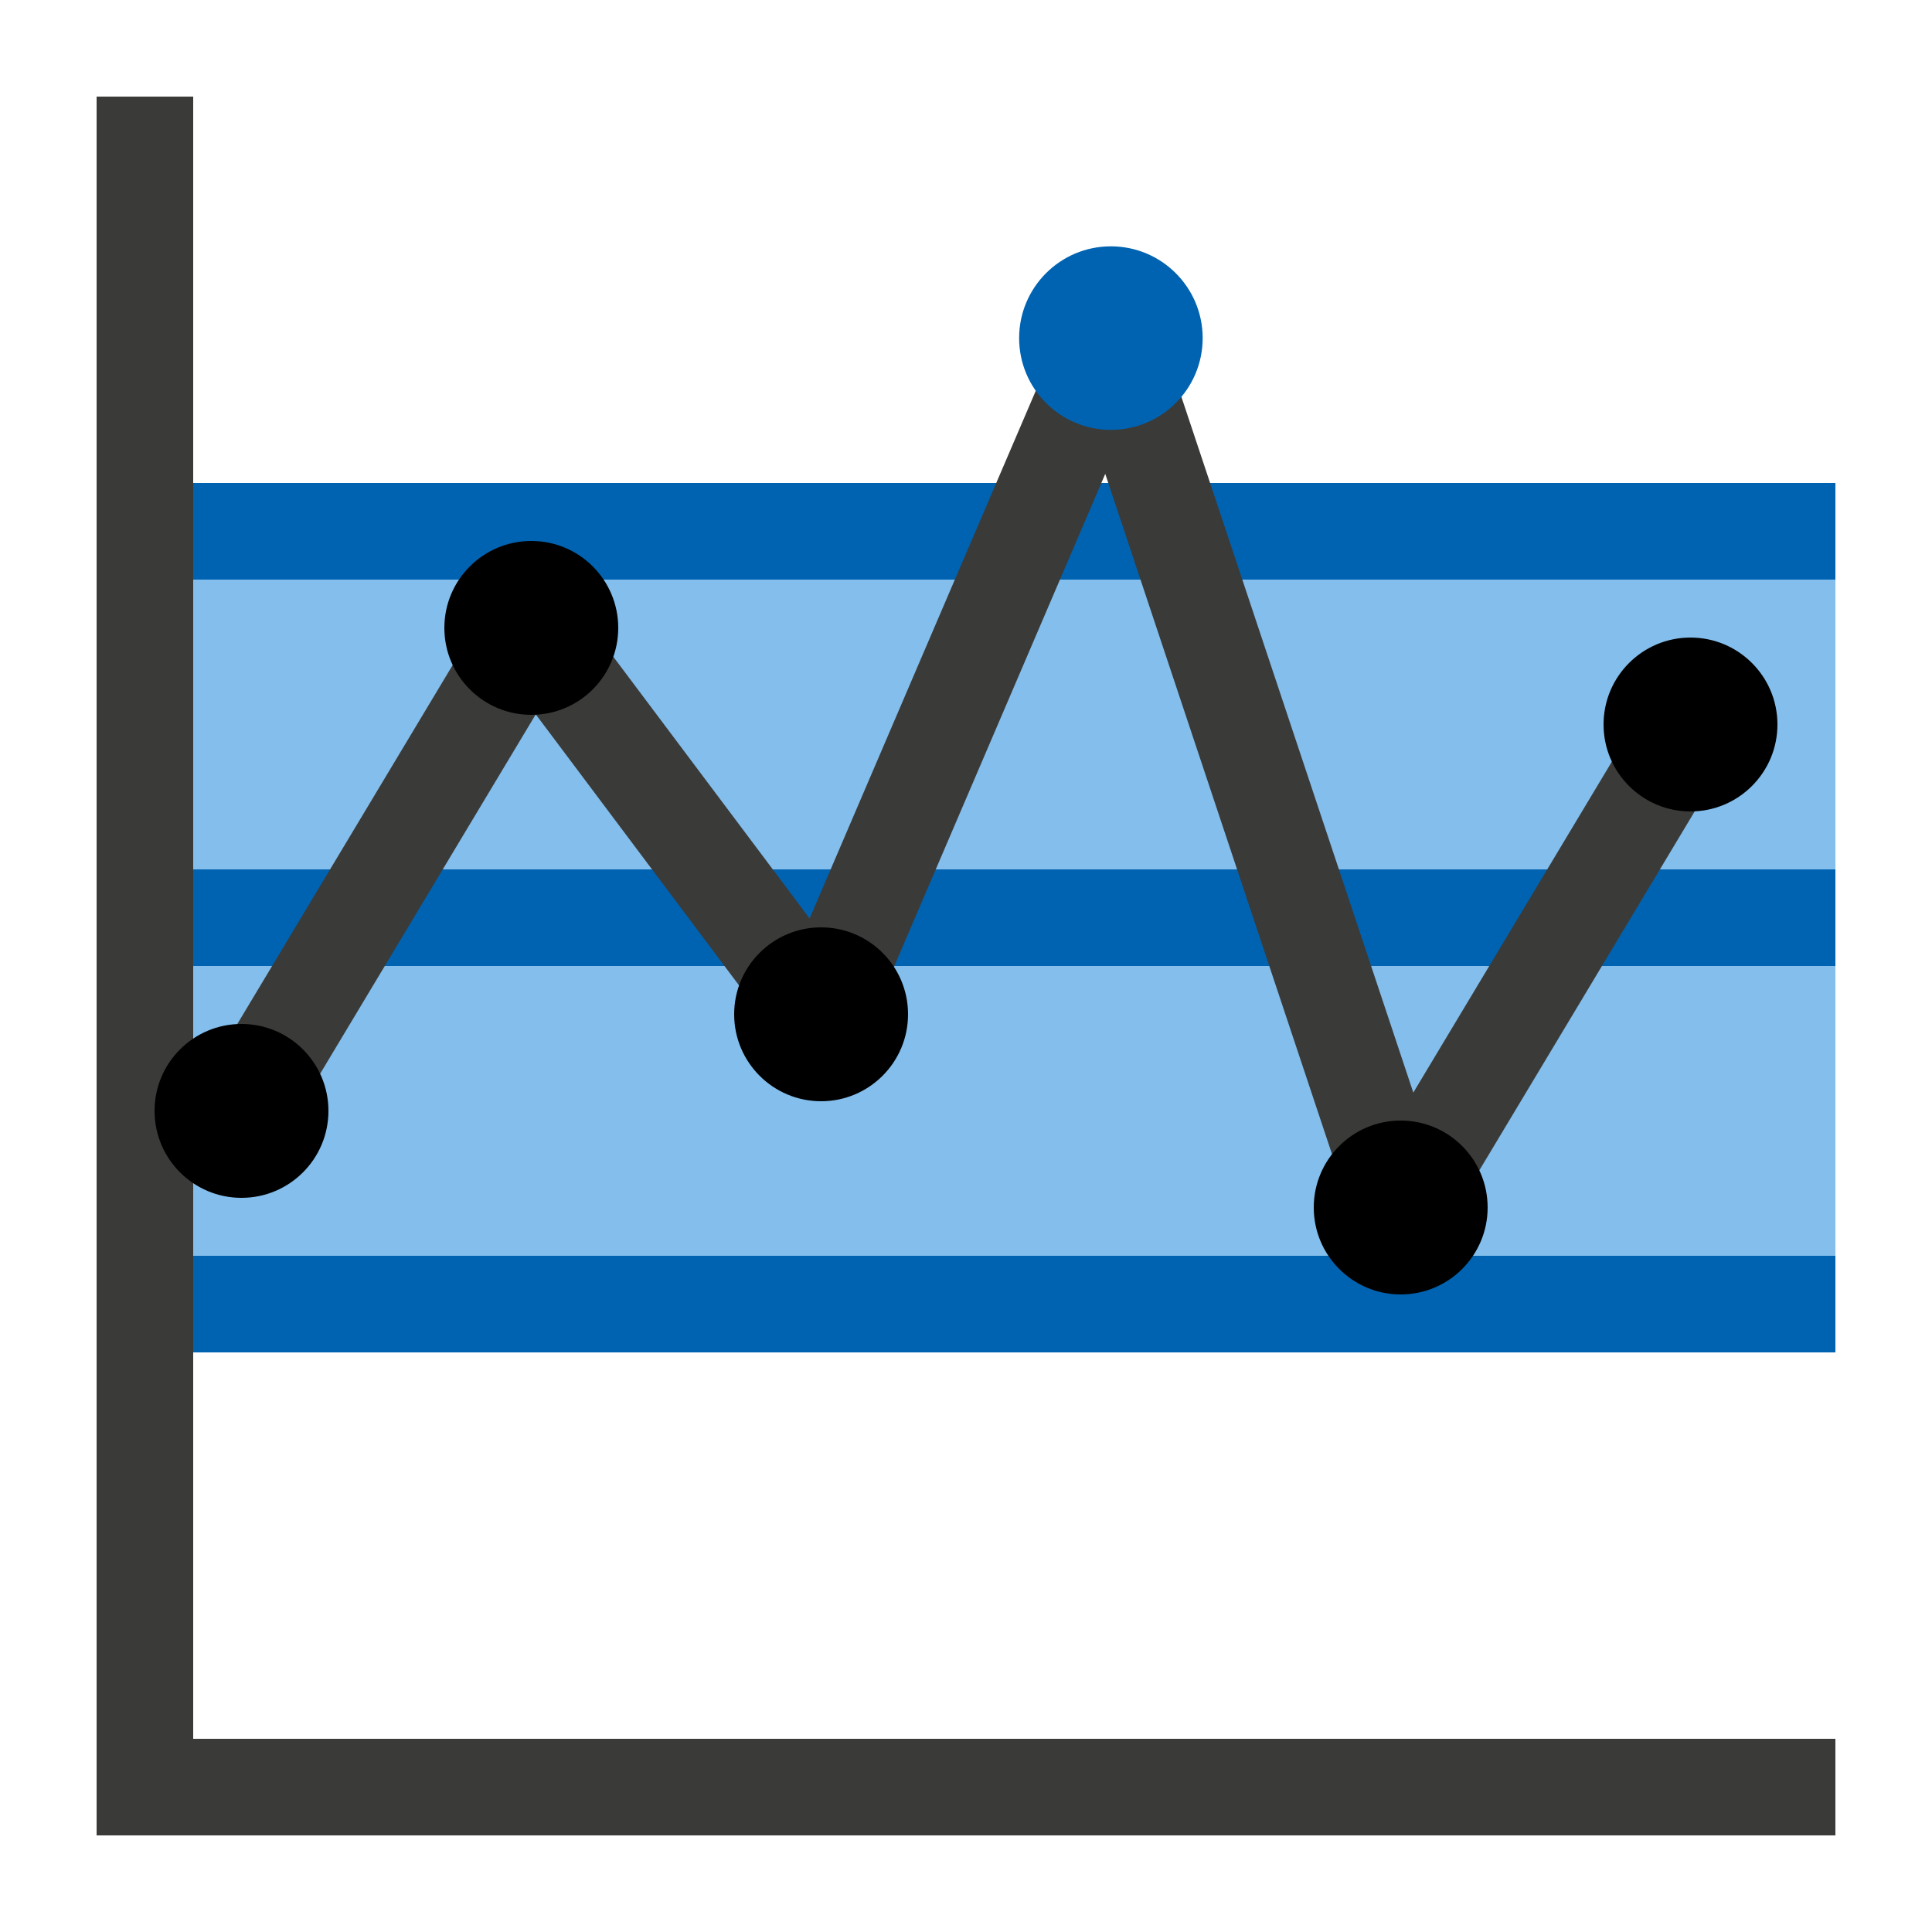
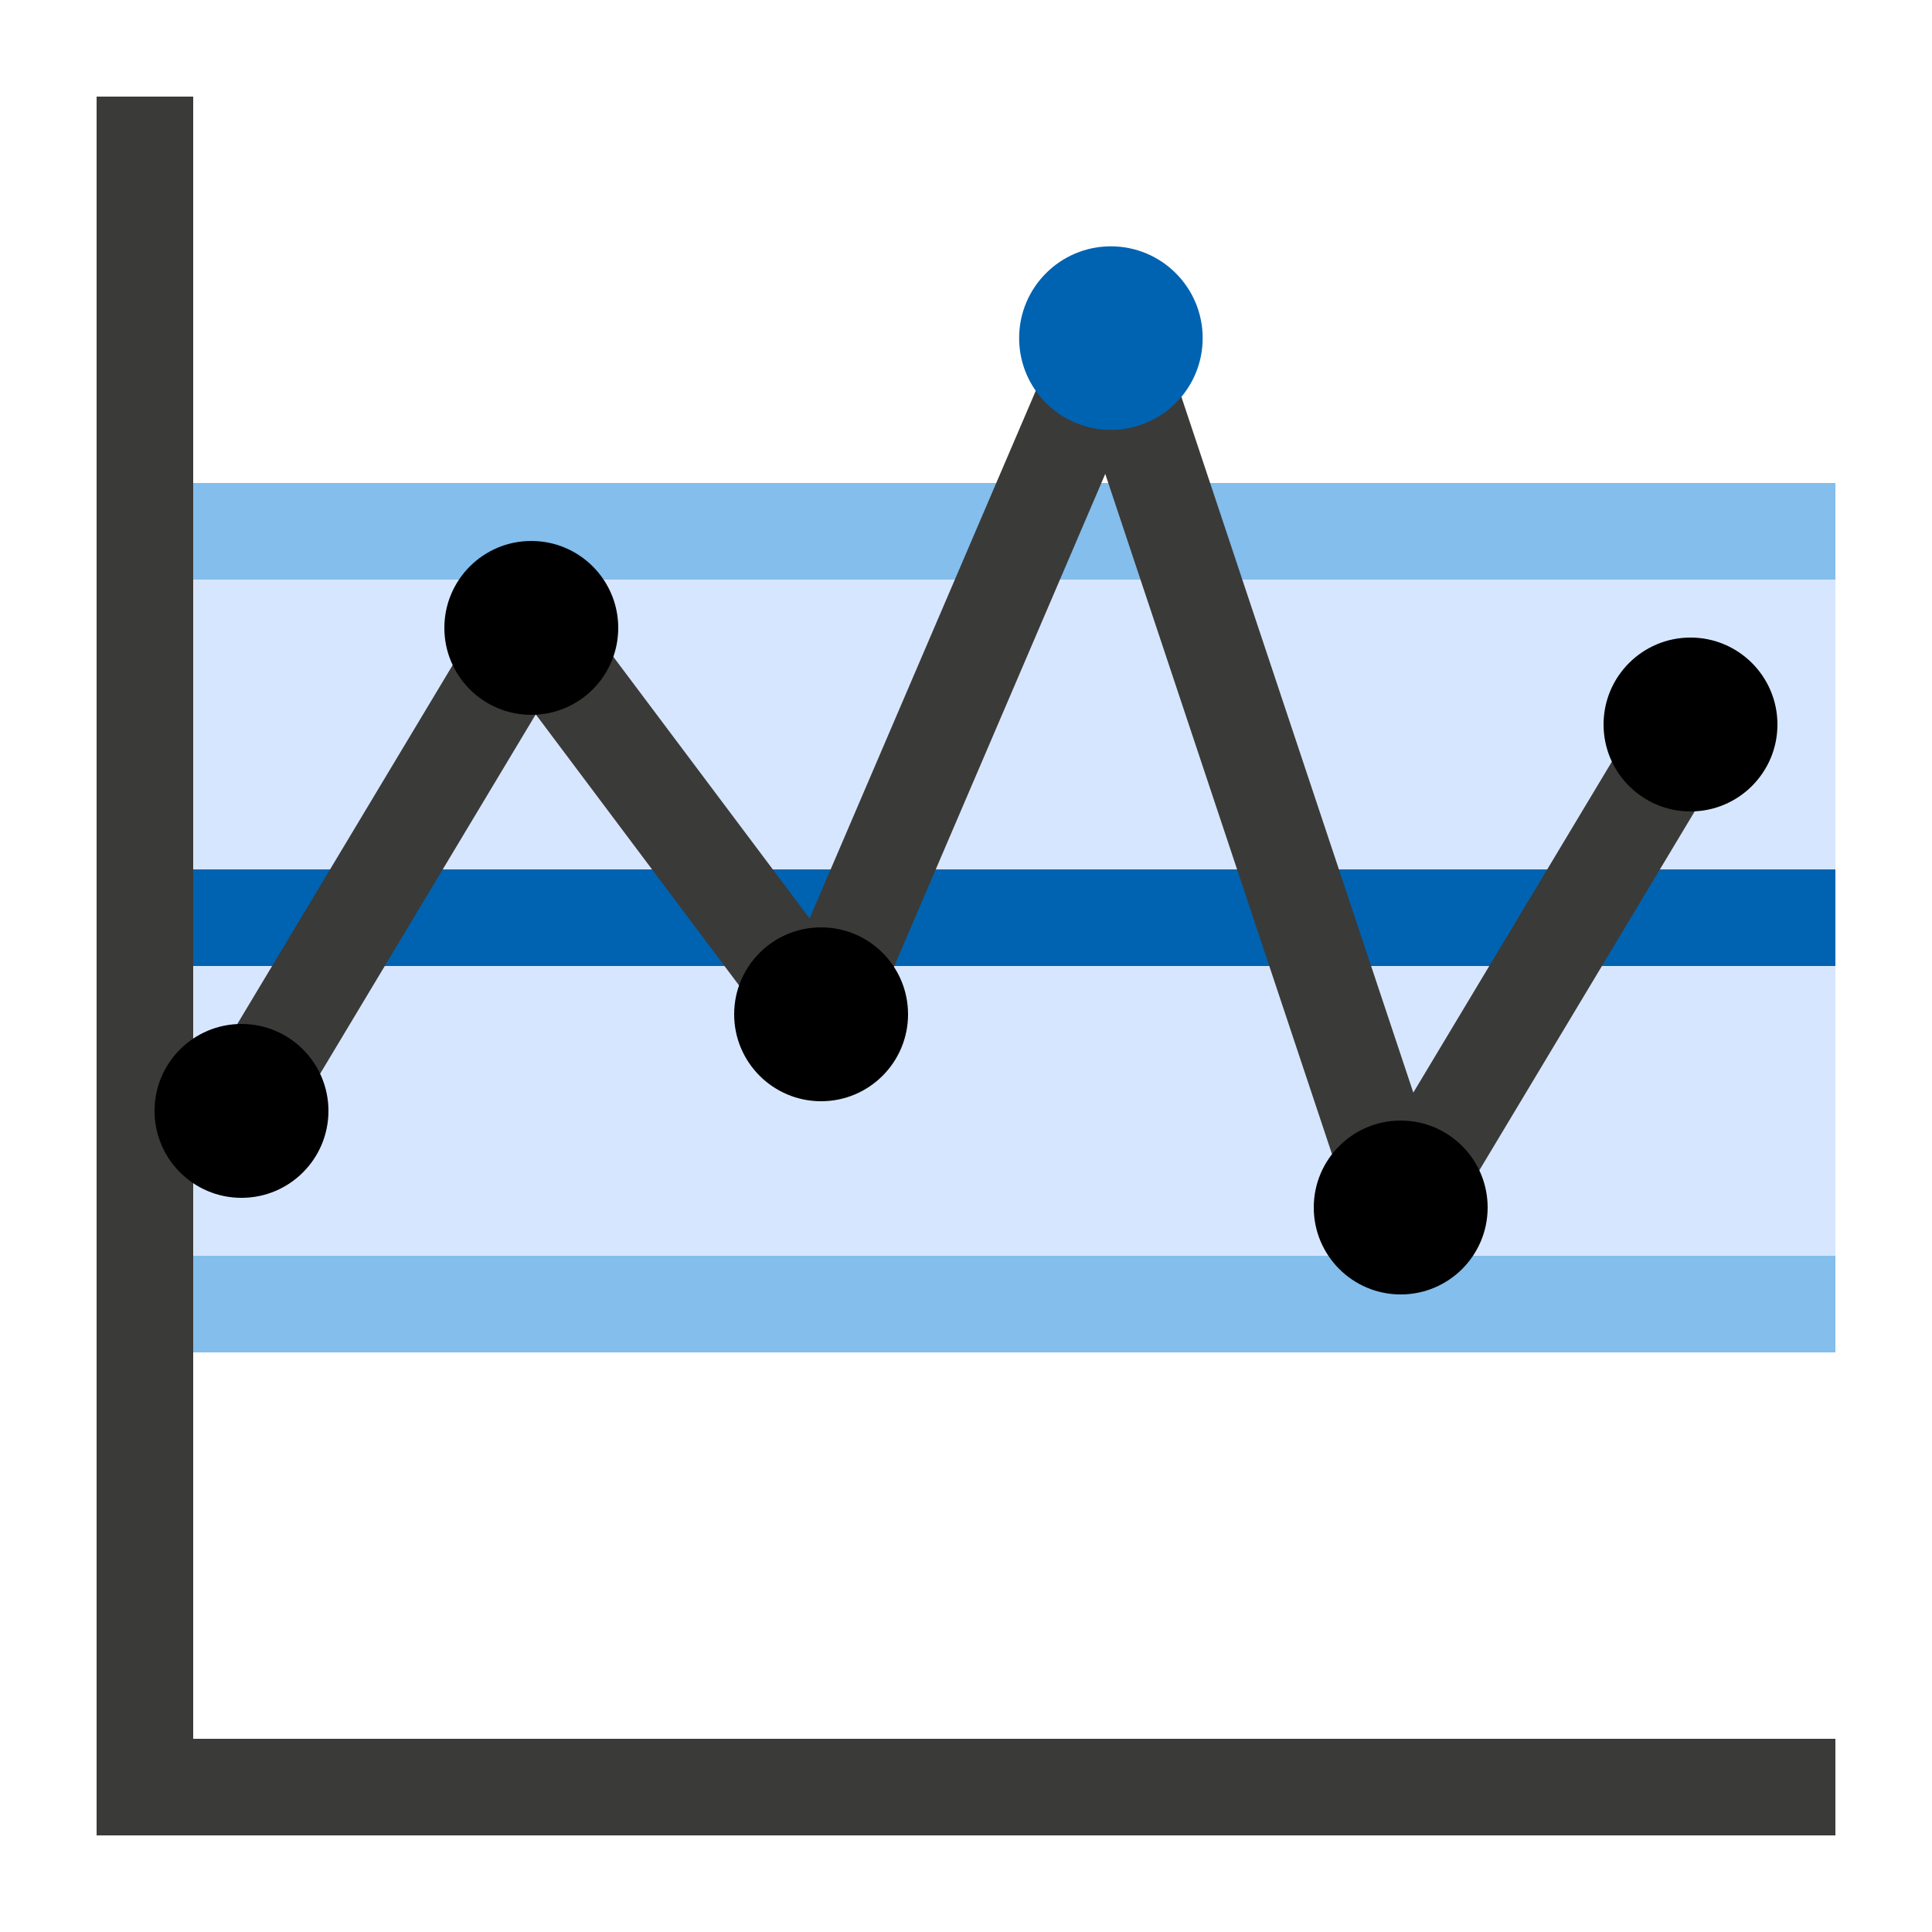
<svg xmlns="http://www.w3.org/2000/svg" width="300" height="300" viewBox="0 0 20 20">
  <style>
-     .baand   { fill:   #83beec; }
-     .graense { stroke: #0063b1; }
+     .baand   { fill:   #d7e6ff; }
+     .graense { stroke: #83beec; }
    .center  { stroke: #0063b1; }
    .serie   { stroke: #3a3a38; }
    .punkt   { fill:   #000000; }
    .brud    { fill:   #0063b1; }
    .akse    { stroke: #3a3a38; }
  </style>
  <rect class="baand" x="2" y="6" width="17" height="7" />
  <g fill="none" stroke-width="1">
    <path class="graense" d="M2 5.5H19" />
    <path class="graense" d="M2 13.5H19" />
    <path class="center" d="M2 9.5H19" />
    <path class="serie" stroke-linejoin="round" stroke-linecap="round" d="M2.5 11.5 L5.5 6.5 L8.5 10.5 L11.5 3.5 L14.5 12.5 L17.5 7.5" />
    <path class="akse" d="M1.5 1V19M1 18.5H19" />
  </g>
  <g class="punkt">
    <circle cx="2.5" cy="11.5" r="0.9" />
    <circle cx="5.5" cy="6.5" r="0.9" />
    <circle cx="8.5" cy="10.5" r="0.9" />
    <circle cx="14.5" cy="12.5" r="0.9" />
    <circle cx="17.5" cy="7.5" r="0.9" />
  </g>
  <circle class="brud" cx="11.5" cy="3.5" r="0.95" />
</svg>
